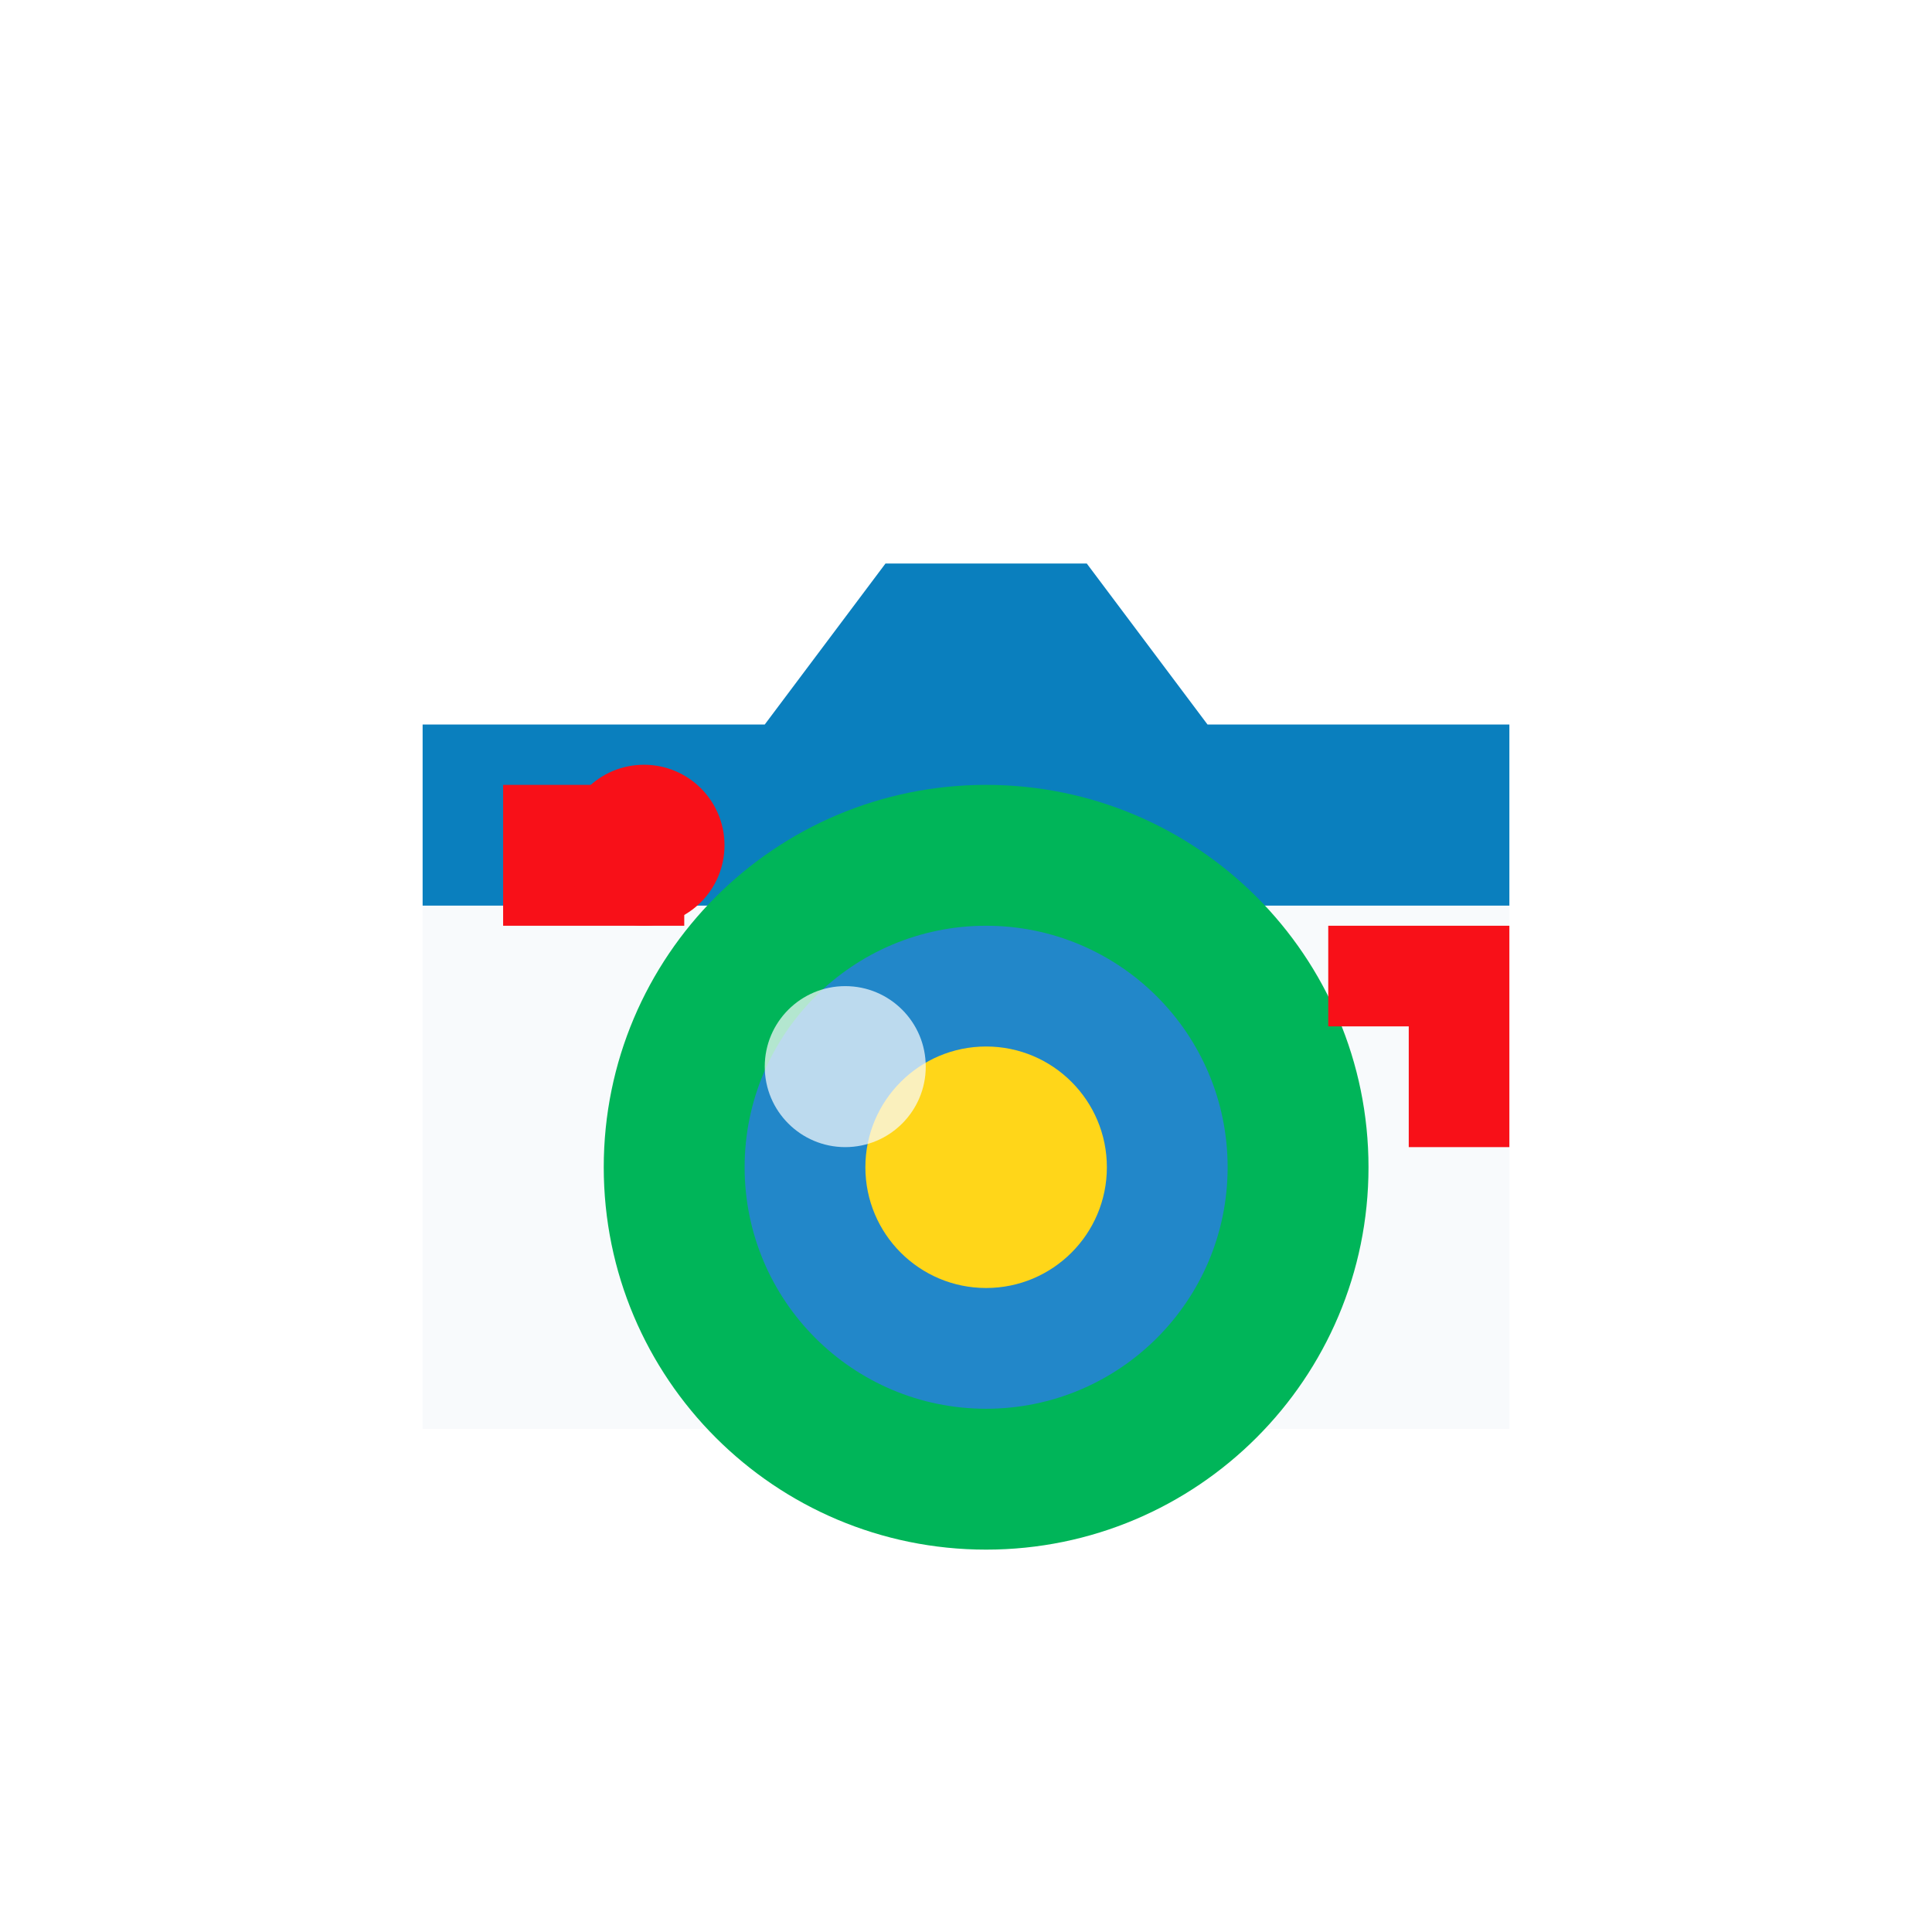
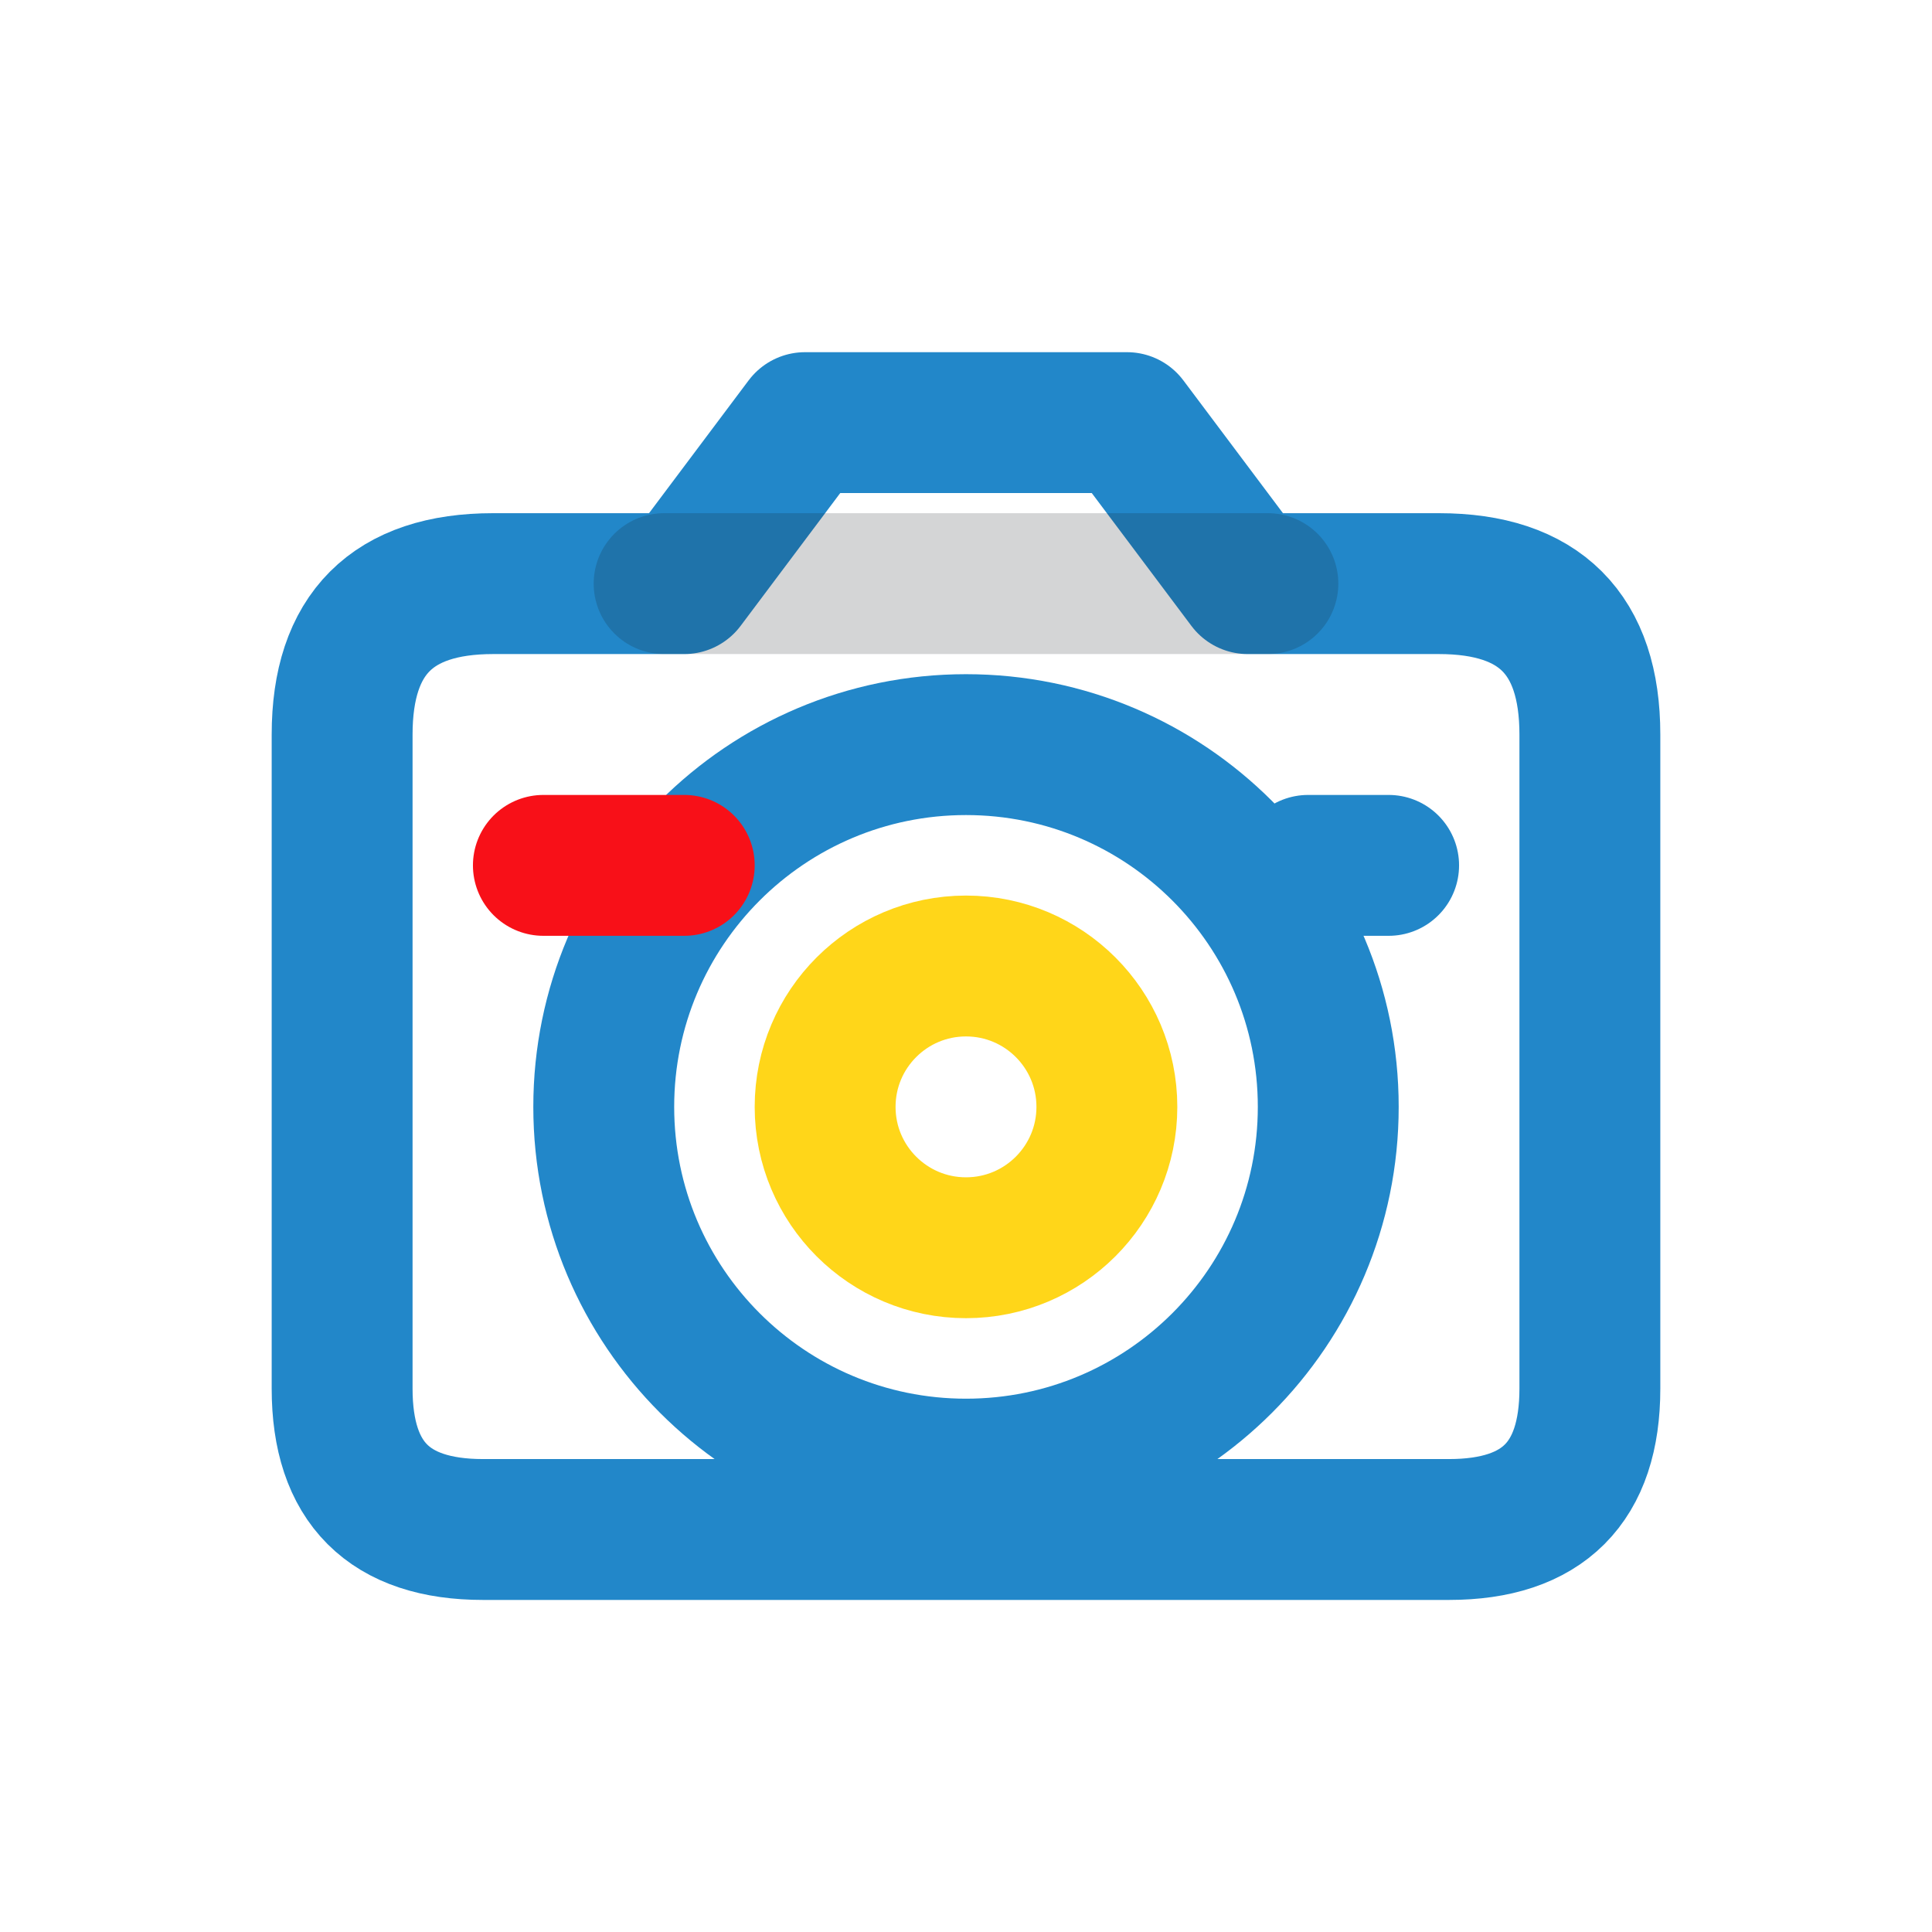
<svg xmlns="http://www.w3.org/2000/svg" viewBox="0 0 96 96" width="96" height="96" role="img" aria-labelledby="title desc">
-   <path d="M13 35Q13 26 22 26H33L39 18H58L64 26H74Q83 26 83 35V72Q83 81 74 81H22Q13 81 13 72Z" fill="transparent" />
-   <path d="M21 36H38L44 28H54L60 36H75V71H21Z" fill="#f8fafc" />
-   <path d="M21 36H38L44 28H54L60 36H75V45H21Z" fill="#0a7fbe" />
-   <circle cx="49" cy="58" r="25" fill="transparent" />
-   <circle cx="49" cy="58" r="19" fill="#00b559" />
-   <circle cx="49" cy="58" r="12" fill="#2287c9" />
-   <circle cx="49" cy="58" r="6" fill="#ffd619" />
-   <path d="M25 39H34V46H25Z" fill="#f81018" />
-   <path d="M66 46H75V57H70V51H66Z" fill="#f81018" />
-   <circle cx="32" cy="42" r="4" fill="#f81018" />
-   <circle cx="42" cy="53" r="4" fill="#f8fafc" opacity=".72" />
+   <g fill="none" stroke-linecap="round" stroke-linejoin="round">
+     <path d="M17 36.5Q17 29 24.5 29H34L40 21H56L62 29H71.5Q79 29 79 36.5V69Q79 76 72 76H24Q17 76 17 69Z" stroke="#2287c9" stroke-width="7" />
+     <path d="M33 29H63" stroke="rgba(17,24,32,.18)" stroke-width="7" />
+     <circle cx="48" cy="55" r="18" stroke="#2287c9" stroke-width="7" />
+     <circle cx="48" cy="55" r="7" stroke="#ffd619" stroke-width="7" />
+     <path d="M27 43H34" stroke="#f81018" stroke-width="7" />
+     <path d="M65 43H69" stroke="#2287c9" stroke-width="7" />
+   </g>
</svg>
